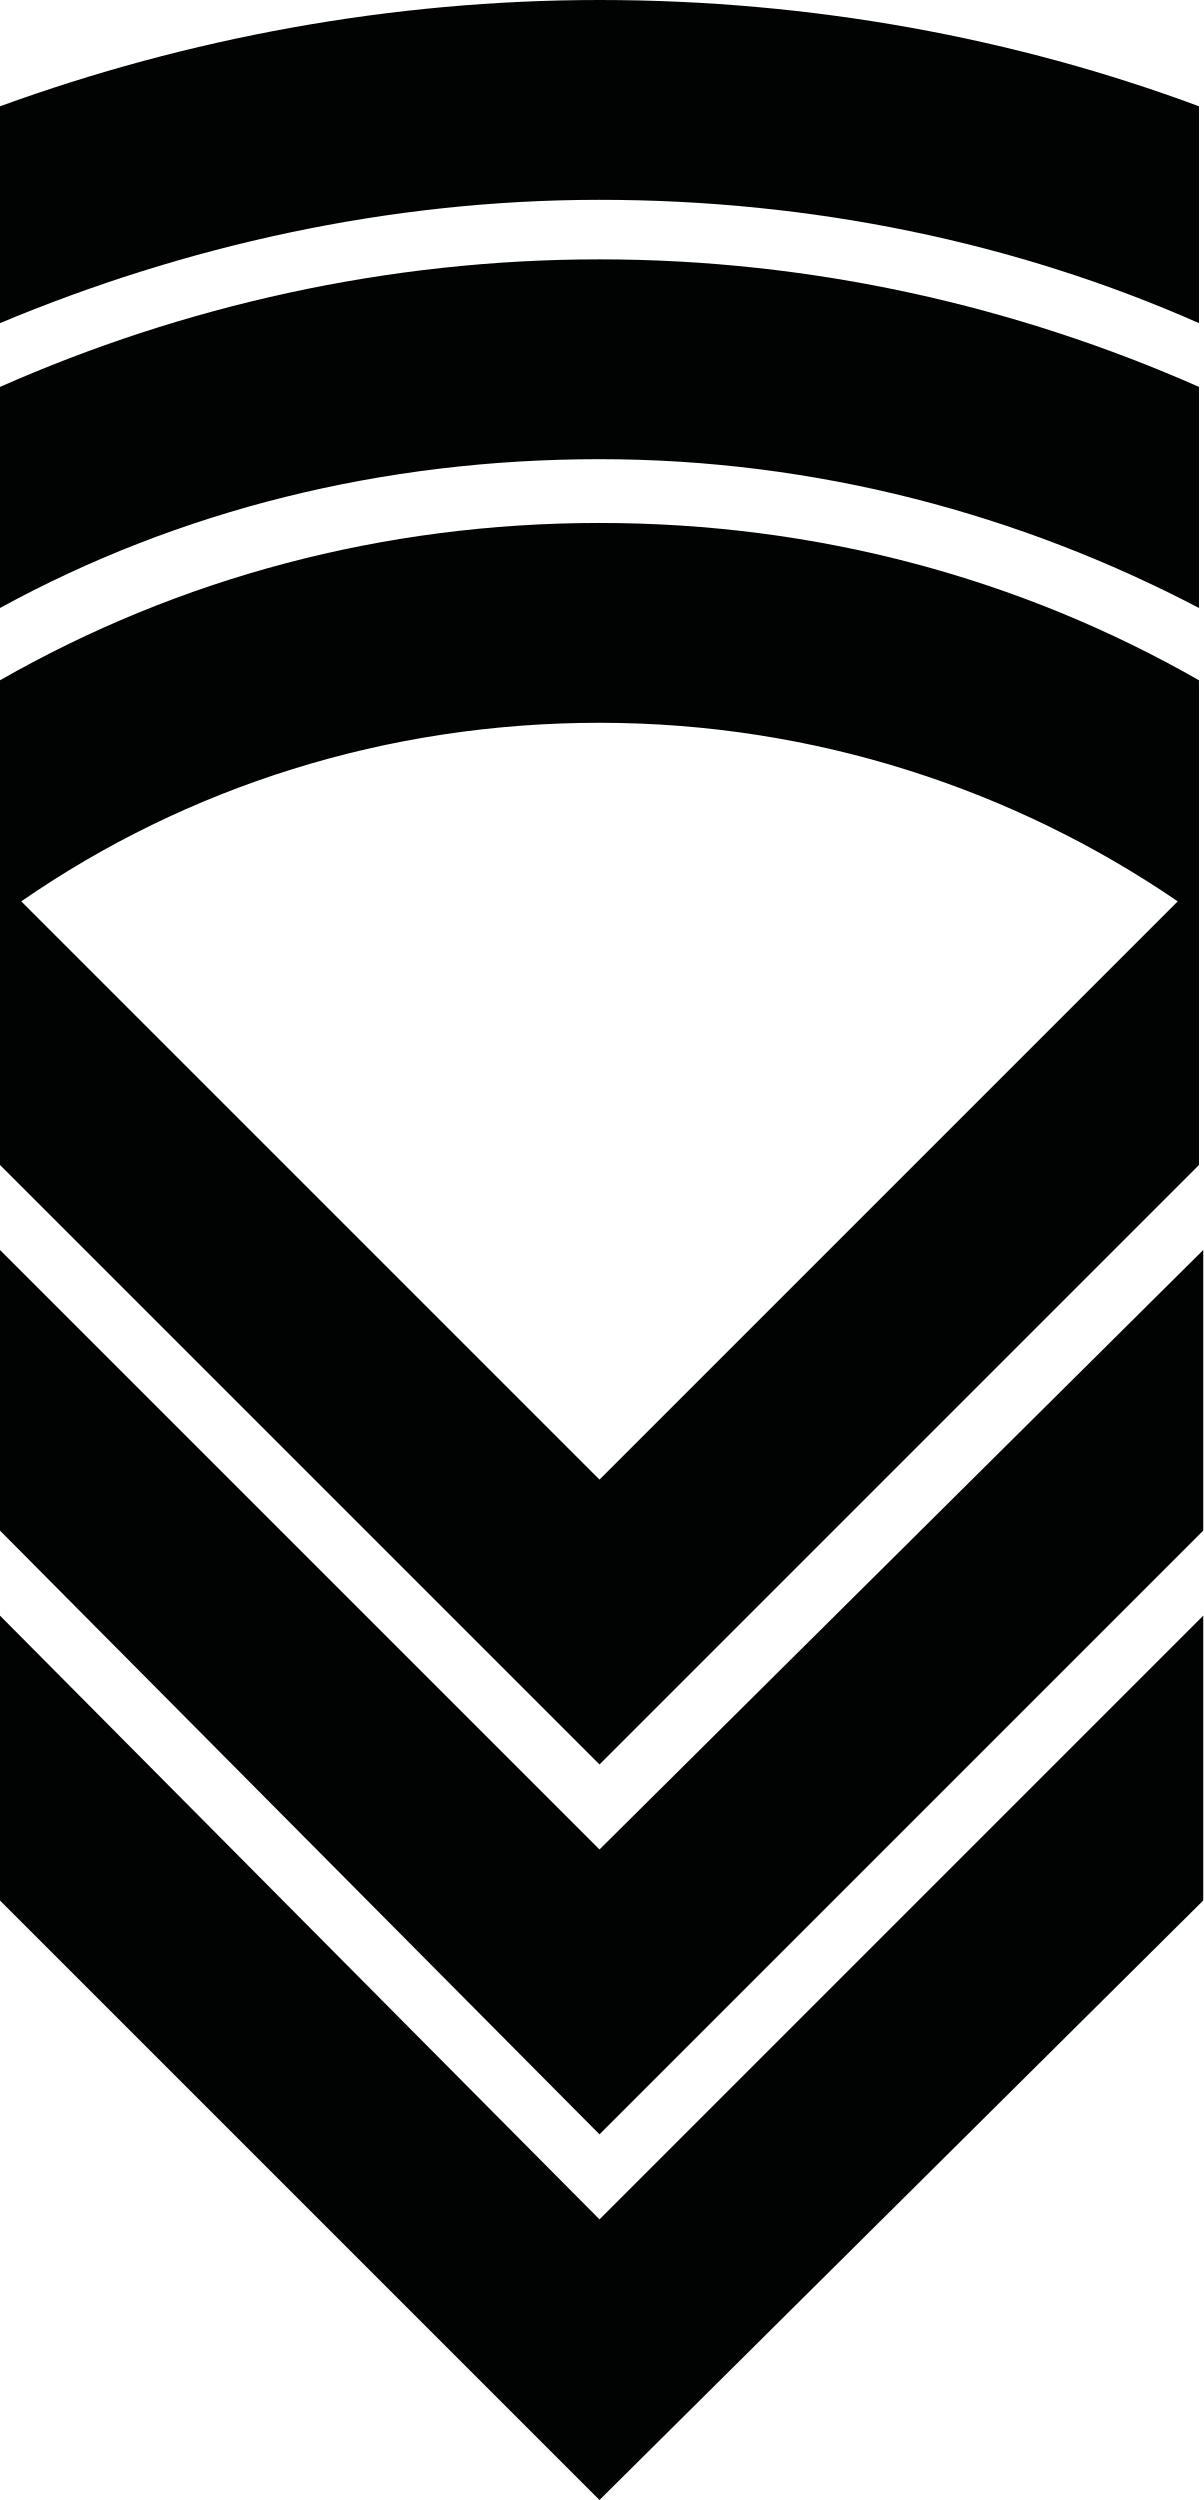
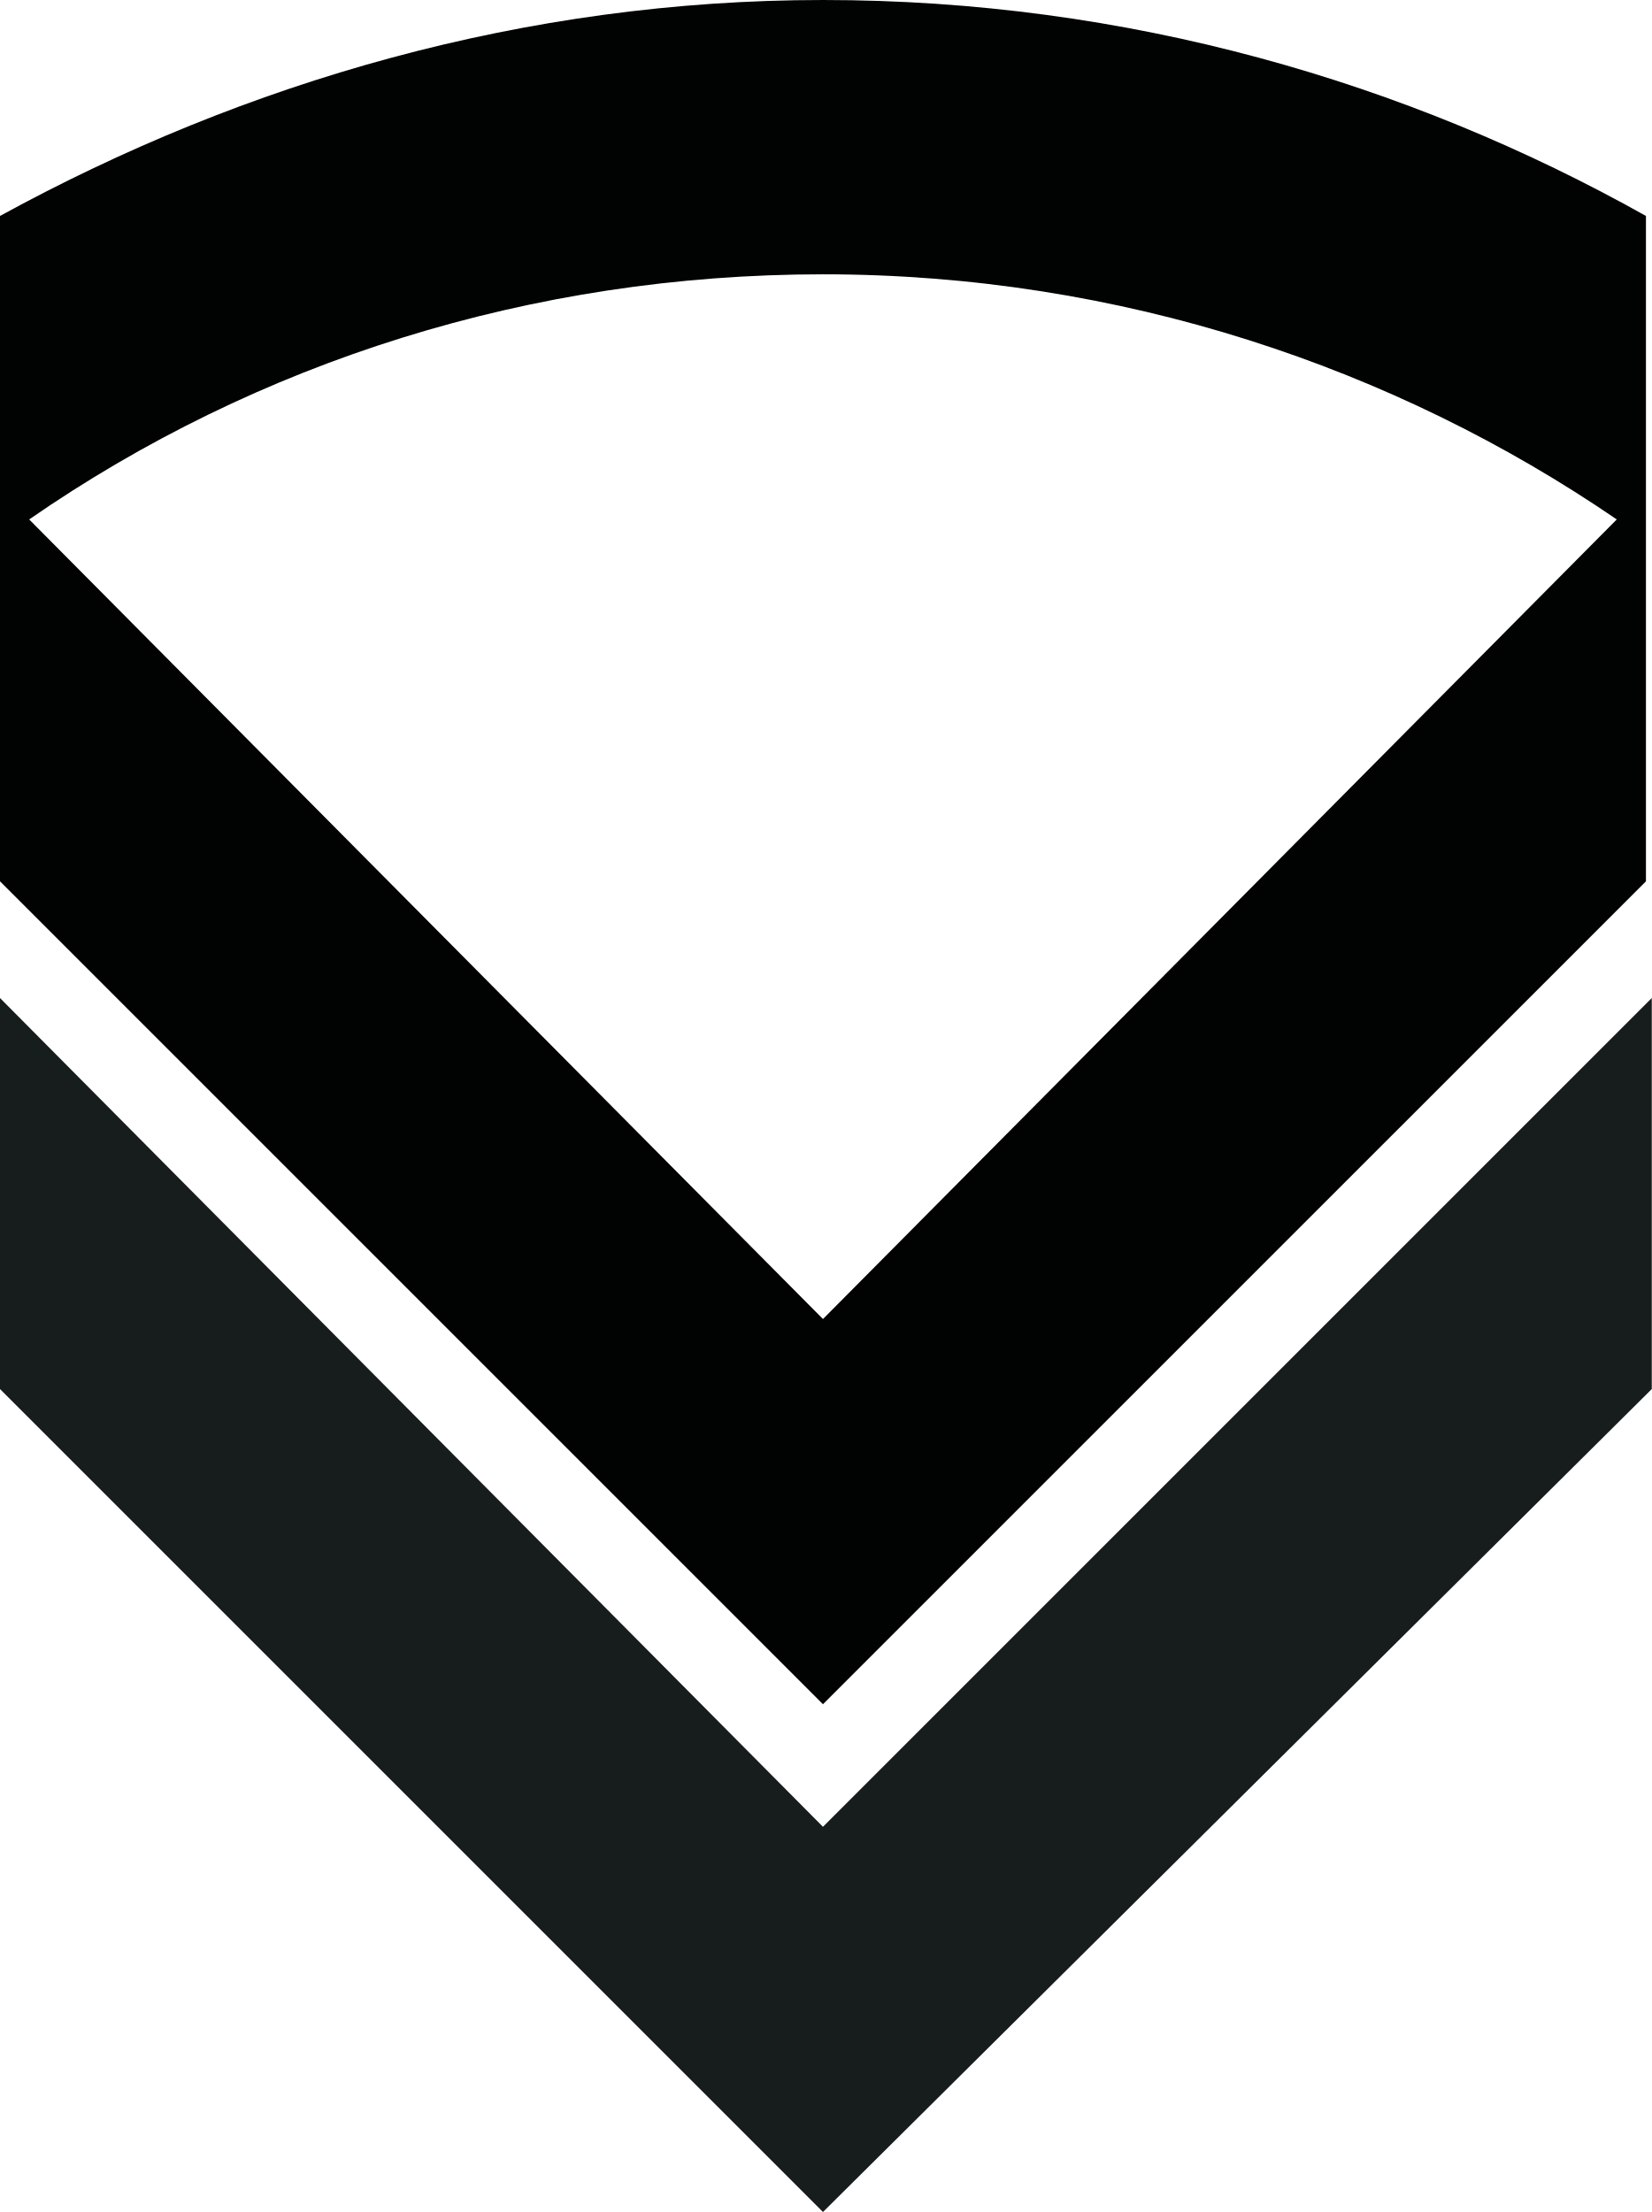
- <svg xmlns="http://www.w3.org/2000/svg" version="1.1" x="0px" y="0px" width="28.3px" height="58.8px" class="mob-menuicon" viewBox="0 0 28.3 58.8" style="enable-background:new 0 0 28.3 58.8;" xml:space="preserve">
+ <svg xmlns="http://www.w3.org/2000/svg" version="1.1" x="0px" y="0px" width="28.3px" height="37.9px" class="mob-menuicon" viewBox="0 0 28.3 37.9" style="enable-background:new 0 0 28.3 37.9;" xml:space="preserve">
  <style type="text/css">
- 	.st0{fill:#010202;}
+ 	.st0{fill:#171C1D;}
+ 	.st1{fill:#010202;}
</style>
  <defs>
</defs>
-   <polygon id="XMLID_28_" class="st0" points="0,38 0,44.7 14.1,58.8 28.3,44.7 28.3,38 14.1,52.2 " />
-   <polygon id="XMLID_27_" class="st0" points="0,29.4 0,36 14.1,50.2 28.3,36 28.3,29.4 14.1,43.5 " />
-   <path id="XMLID_24_" class="st0" d="M0,16v11.4l14.1,14.1l14.1-14.1V16c-4.2-2.4-9-3.7-14.1-3.7C9,12.3,4.2,13.6,0,16 M14.1,34.8  L0.5,21.2C4.4,18.5,9.1,17,14.1,17c5.1,0,9.8,1.6,13.6,4.2L14.1,34.8z" />
-   <path id="XMLID_23_" class="st0" d="M0,9.1v5.2c4.2-2.3,9-3.5,14.1-3.5c5.1,0,9.9,1.3,14.1,3.5V9.1c-4.3-1.9-9.1-3-14.1-3  C9.1,6.1,4.3,7.2,0,9.1" />
-   <path id="XMLID_22_" class="st0" d="M0,2.5v5.1c4.3-1.8,9.1-2.9,14.1-2.9c5,0,9.8,1,14.1,2.9V2.5C23.9,0.9,19.1,0,14.1,0  C9.2,0,4.4,0.9,0,2.5" />
+   <polygon id="XMLID_22_" class="st0" points="0,17.1 0,23.8 14.1,37.9 28.3,23.8 28.3,17.1 14.1,31.3 " />
+   <path id="XMLID_19_" class="st1" d="M0,3.7v11.4l14.1,14.1l14.1-14.1V3.7C24.1,1.4,19.3,0,14.1,0C9,0,4.2,1.4,0,3.7 M14.1,22.6  L0.5,8.9c3.9-2.7,8.6-4.2,13.6-4.2c5.1,0,9.8,1.6,13.6,4.2L14.1,22.6z" />
</svg>
